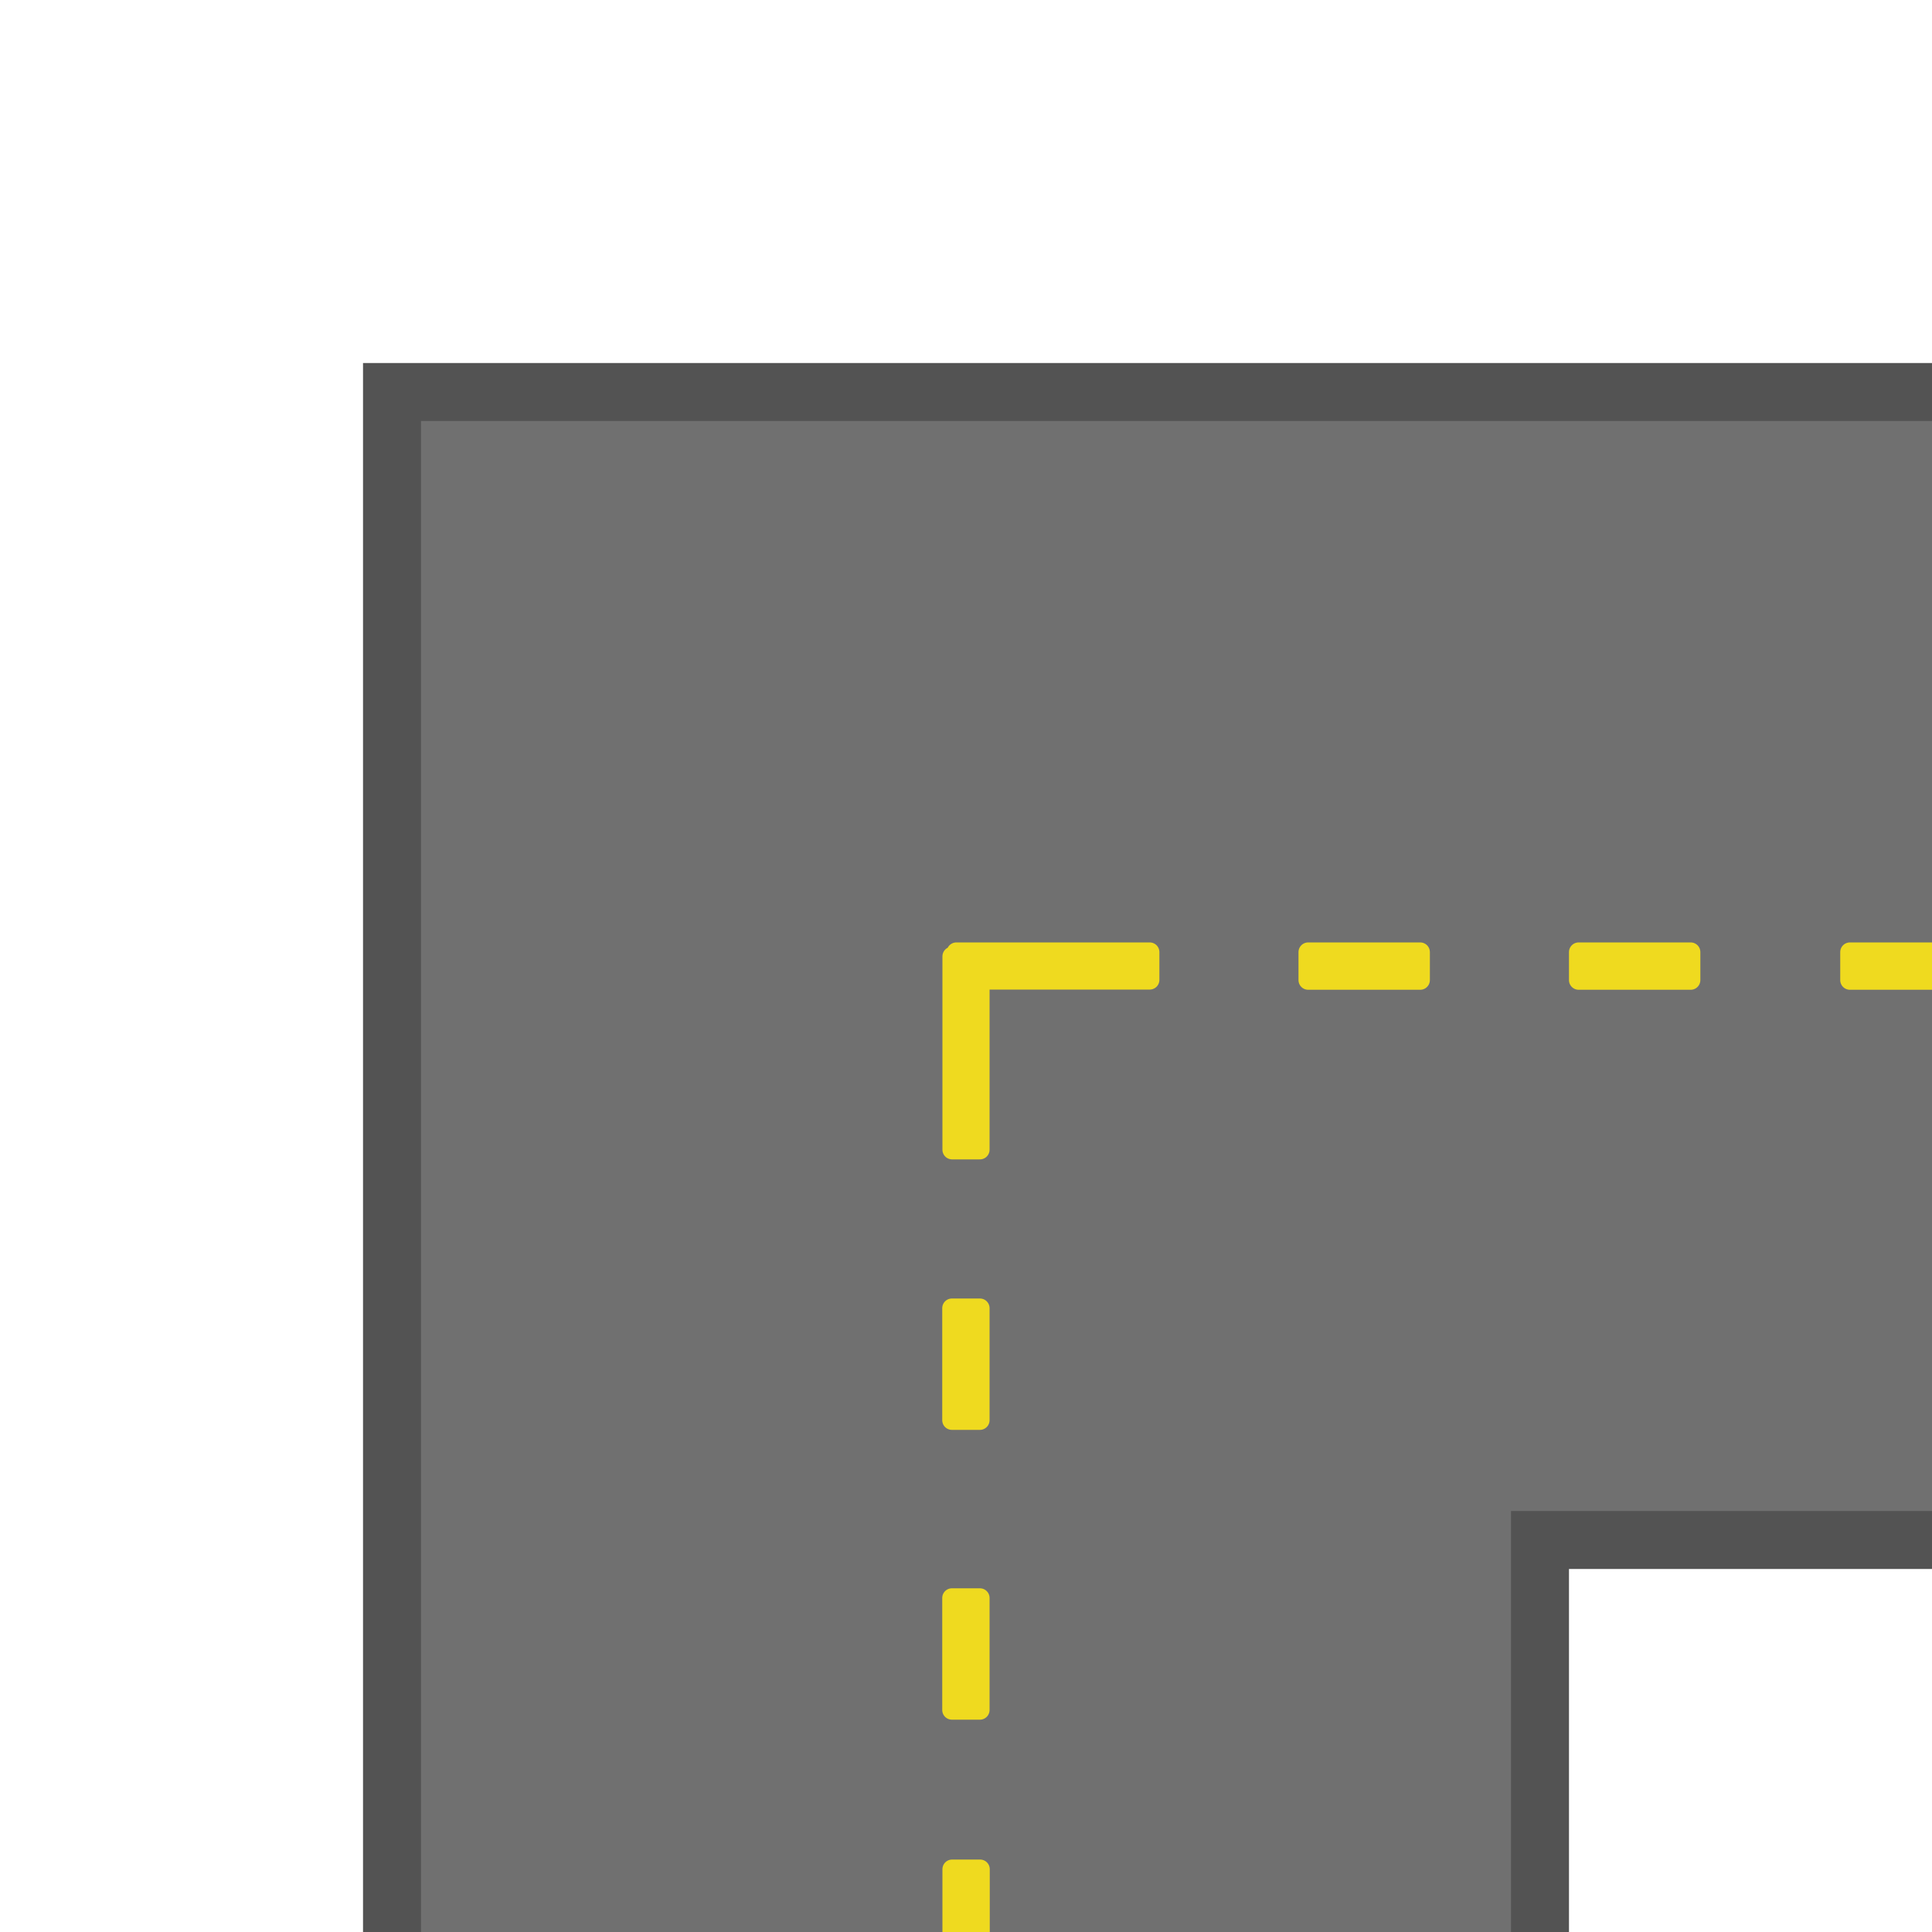
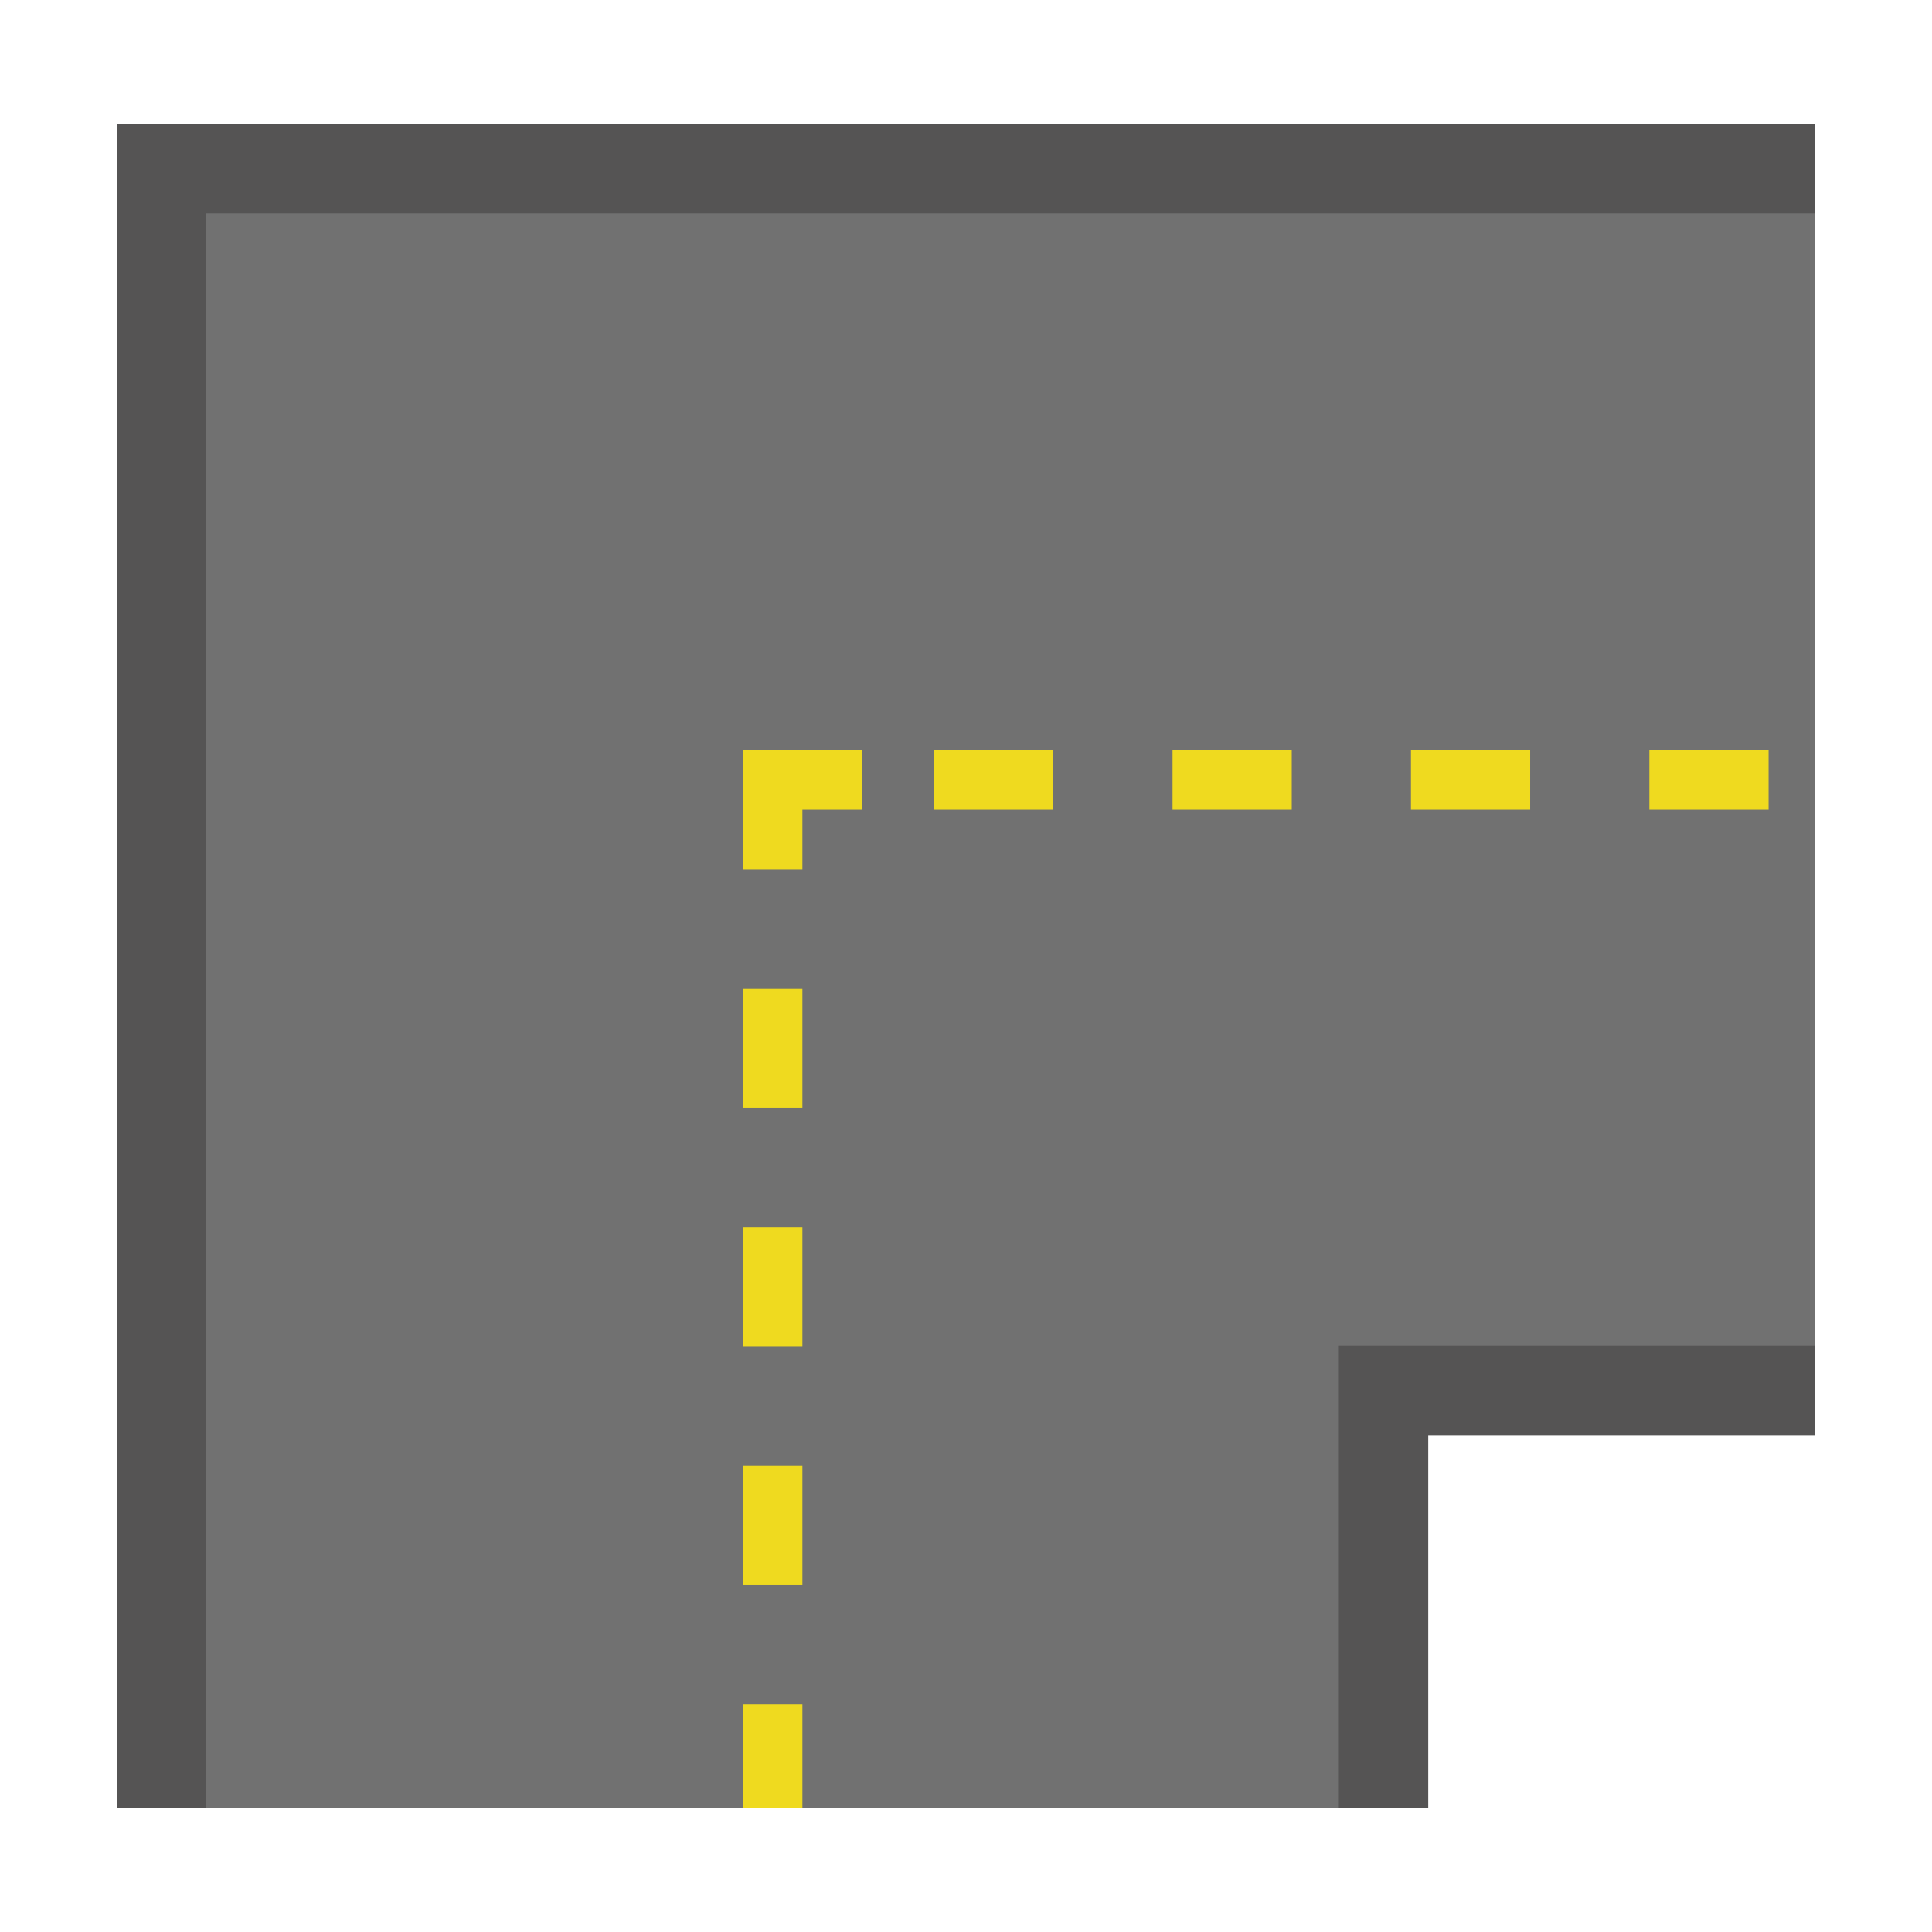
- <svg xmlns="http://www.w3.org/2000/svg" id="tiles" viewBox="0 0 100 100">
-   <defs>
-     <style>.cls-1,.cls-2{fill:none;}.cls-3{stroke-linecap:round;}.cls-3,.cls-4{fill:#efda1f;stroke:#efda1f;stroke-linejoin:round;}.cls-2{stroke:#535353;stroke-miterlimit:10;stroke-width:3px;}.cls-5{clip-path:url(#clippath);}.cls-6{fill:#707070;}</style>
-     <clipPath id="clippath">
-       <rect id="mask" class="cls-1" width="100" height="100" />
-     </clipPath>
-   </defs>
-   <g id="curve">
-     <g class="cls-5">
-       <polygon id="street" class="cls-6" points="79.71 20.29 100 20.29 100 79.71 79.71 79.71 79.71 100 20.29 100 20.29 79.71 20.29 20.29 79.71 20.29" />
-       <polygon id="border" class="cls-2" points="79.71 20.29 110 20.29 110 79.71 79.71 79.71 79.71 110 20.29 110 20.29 79.71 20.29 20.29 79.71 20.29" />
-       <rect id="line" class="cls-4" x="95.75" y="49.28" width="5.8" height="1.45" />
-       <rect id="line-2" class="cls-4" x="81.71" y="49.28" width="5.8" height="1.45" />
-       <rect id="line-3" class="cls-4" x="47.1" y="98.93" width="5.8" height="1.45" transform="translate(-49.65 149.65) rotate(-90)" />
-       <rect id="line-4" class="cls-4" x="47.1" y="84.88" width="5.8" height="1.45" transform="translate(-35.61 135.61) rotate(-90)" />
-       <rect id="line-5" class="cls-4" x="47.1" y="69.88" width="5.8" height="1.45" transform="translate(-20.61 120.61) rotate(-90)" />
-       <rect id="line-6" class="cls-4" x="67.71" y="49.28" width="5.8" height="1.45" />
-       <polygon class="cls-3" points="59.51 49.28 49.5 49.28 49.5 49.5 49.28 49.5 49.28 59.51 50.72 59.51 50.72 50.72 59.51 50.72 59.51 49.28" />
+ <svg xmlns="http://www.w3.org/2000/svg" width="100%" height="100%" viewBox="0 0 200 200" version="1.1" xml:space="preserve" style="fill-rule:evenodd;clip-rule:evenodd;stroke-linejoin:round;stroke-miterlimit:2;">
+   <g transform="matrix(3.08508,0,0,3.08508,100,100)">
+     <g transform="matrix(1,0,0,1,-28.49,-28.25)">
+       <rect x="0" y="0.5" width="44" height="56" style="fill:rgb(85,84,84);" />
+       <rect x="0" y="0" width="56.98" height="44" style="fill:rgb(85,84,84);" />
+       <rect x="3" y="3" width="53.98" height="38" style="fill:rgb(113,113,113);" />
+       <rect x="3" y="4.5" width="38" height="52" style="fill:rgb(113,113,113);" />
+       <path d="M55.42,23L51.42,23L51.42,21L55.42,21L55.42,23ZM47.42,23L43.42,23L43.42,21L47.42,21L47.42,23ZM39.42,23L35.42,23L35.42,21L39.42,21L39.42,23ZM31.42,23L27.42,23L27.42,21L31.42,21L31.42,23Z" style="fill:rgb(239,218,31);fill-rule:nonzero;" />
+       <path d="M23,56.5L21,56.5L21,53.02L23,53.02L23,56.5ZM23,49.02L21,49.02L21,45.02L23,45.02L23,49.02ZM23,41.02L21,41.02L21,37.02L23,37.02L23,41.02ZM23,33.02L21,33.02L21,29.02L23,29.02L23,33.02ZM23,25.02L21,25.02L21,21.02L23,21.02L23,25.02Z" style="fill:rgb(239,218,31);fill-rule:nonzero;" />
+       <rect x="21" y="21" width="4" height="2" style="fill:rgb(239,218,31);" />
    </g>
  </g>
</svg>
